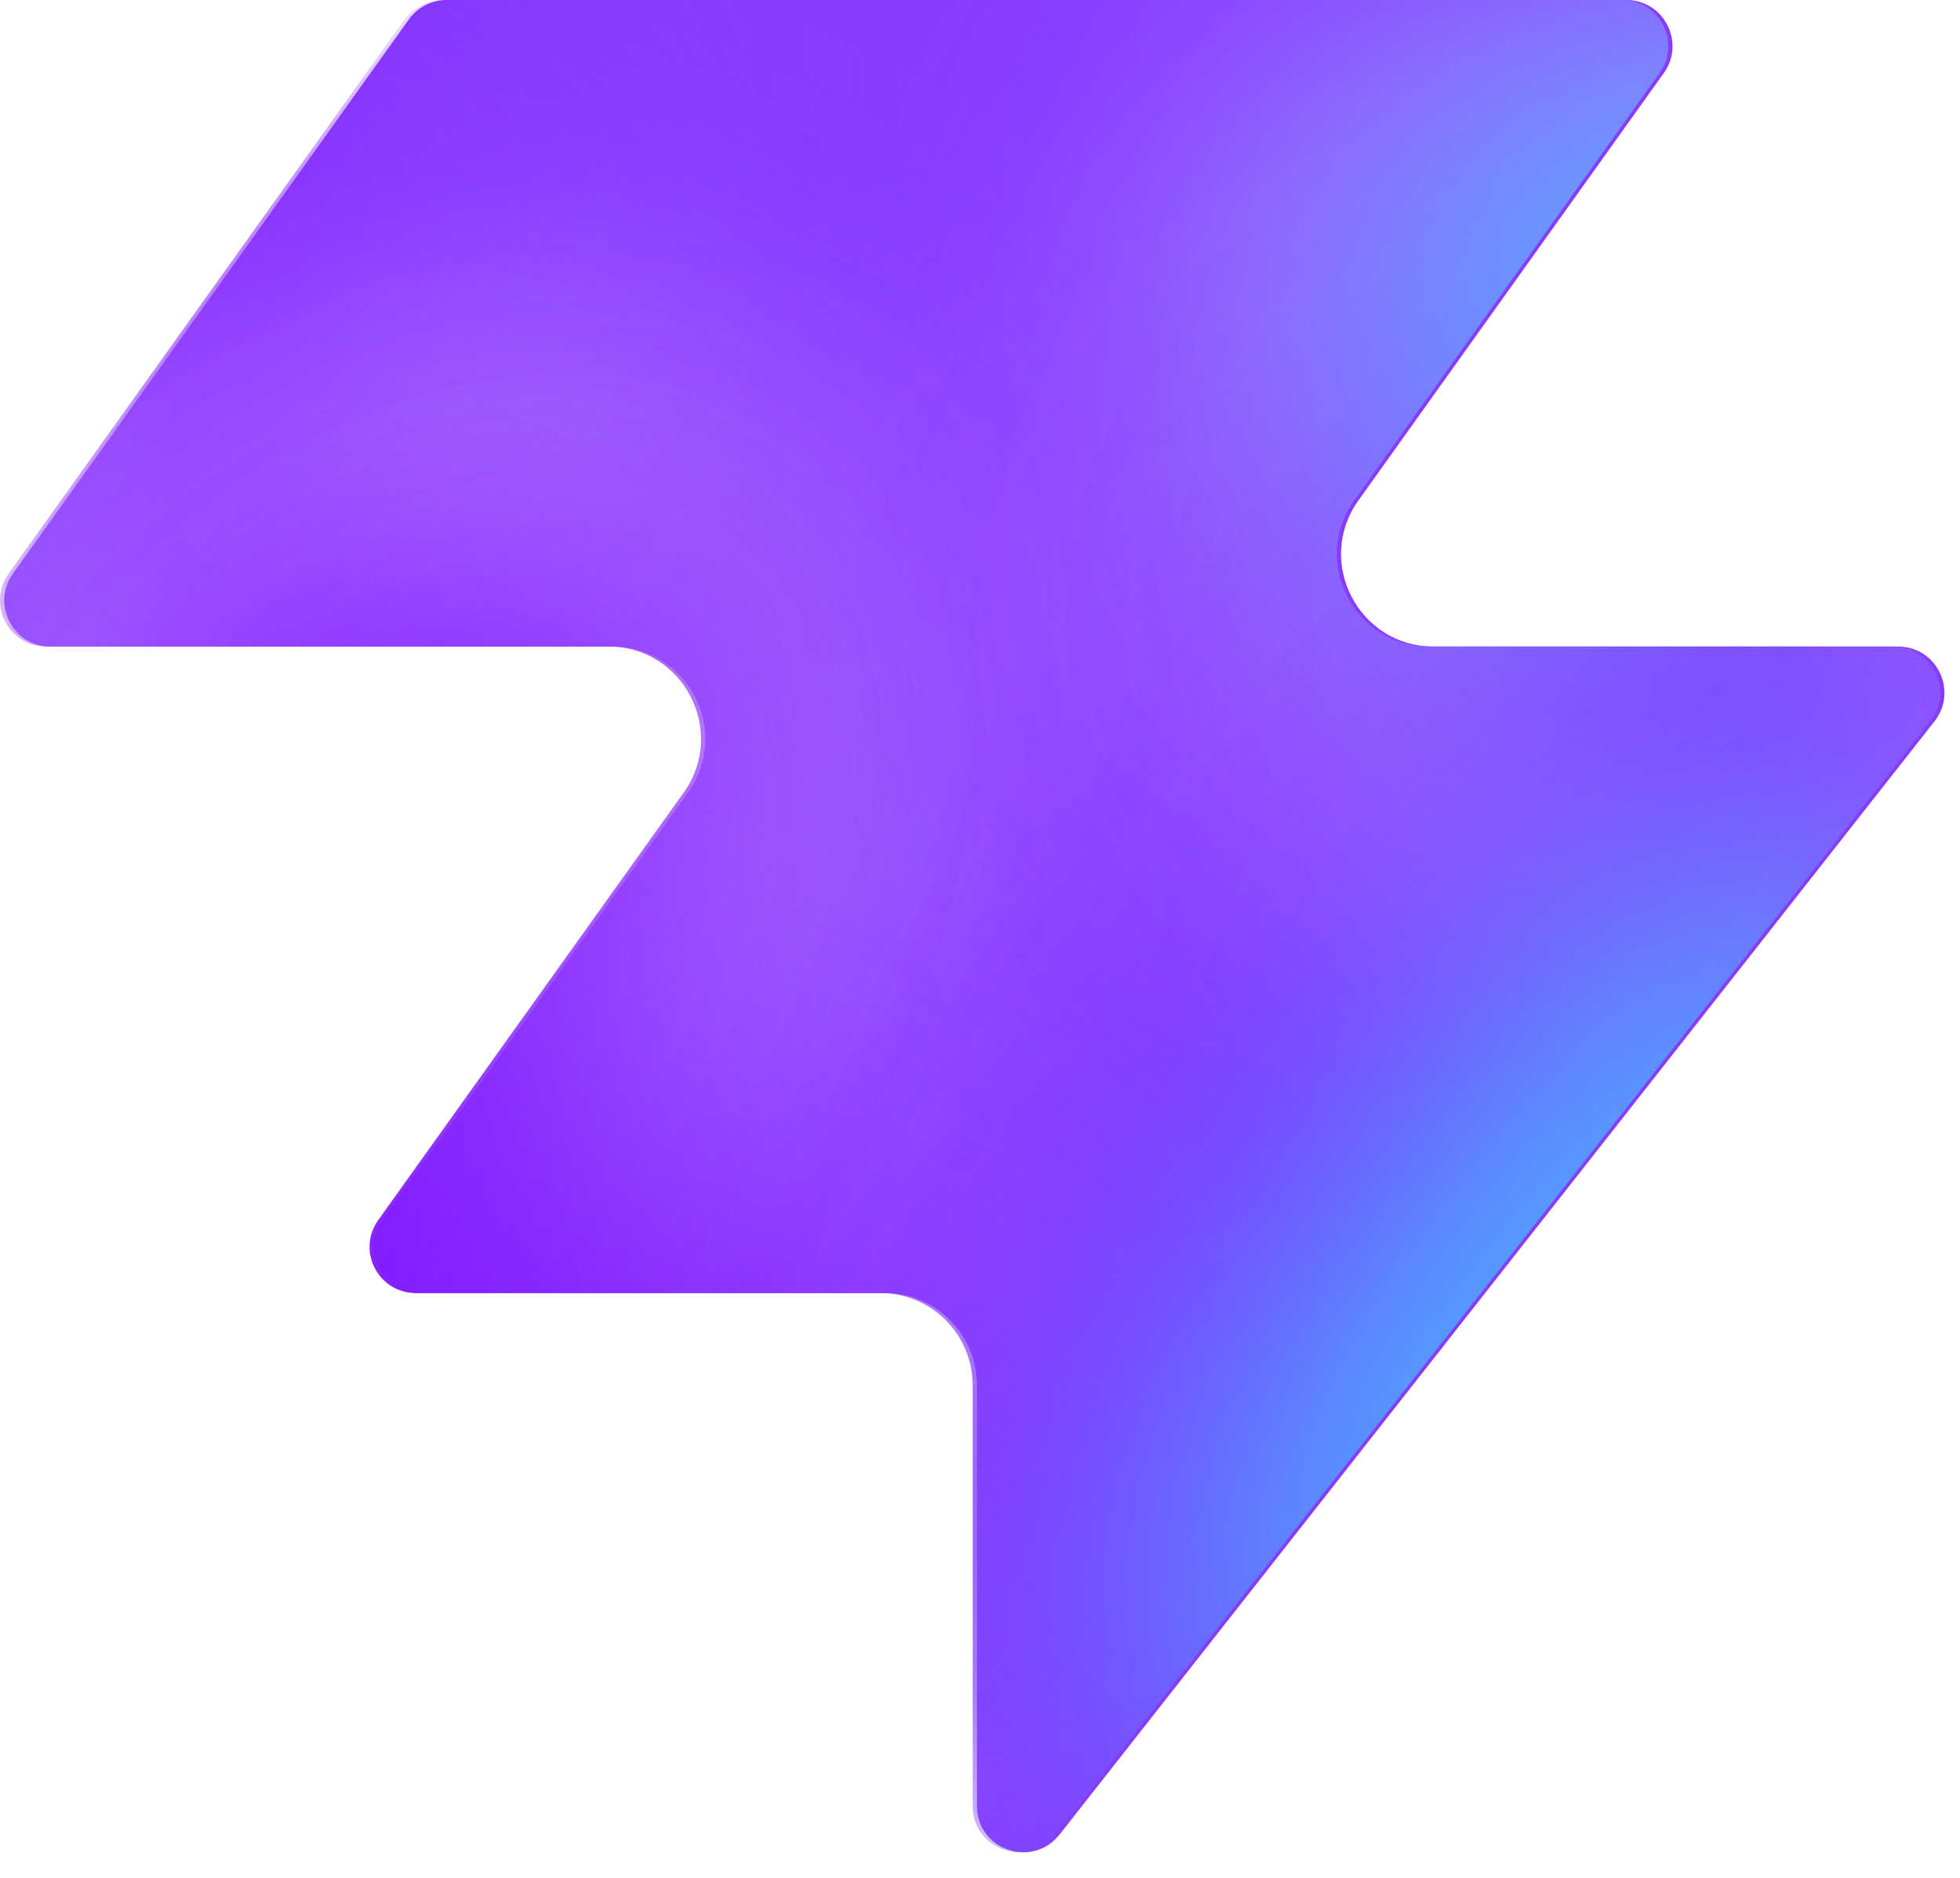
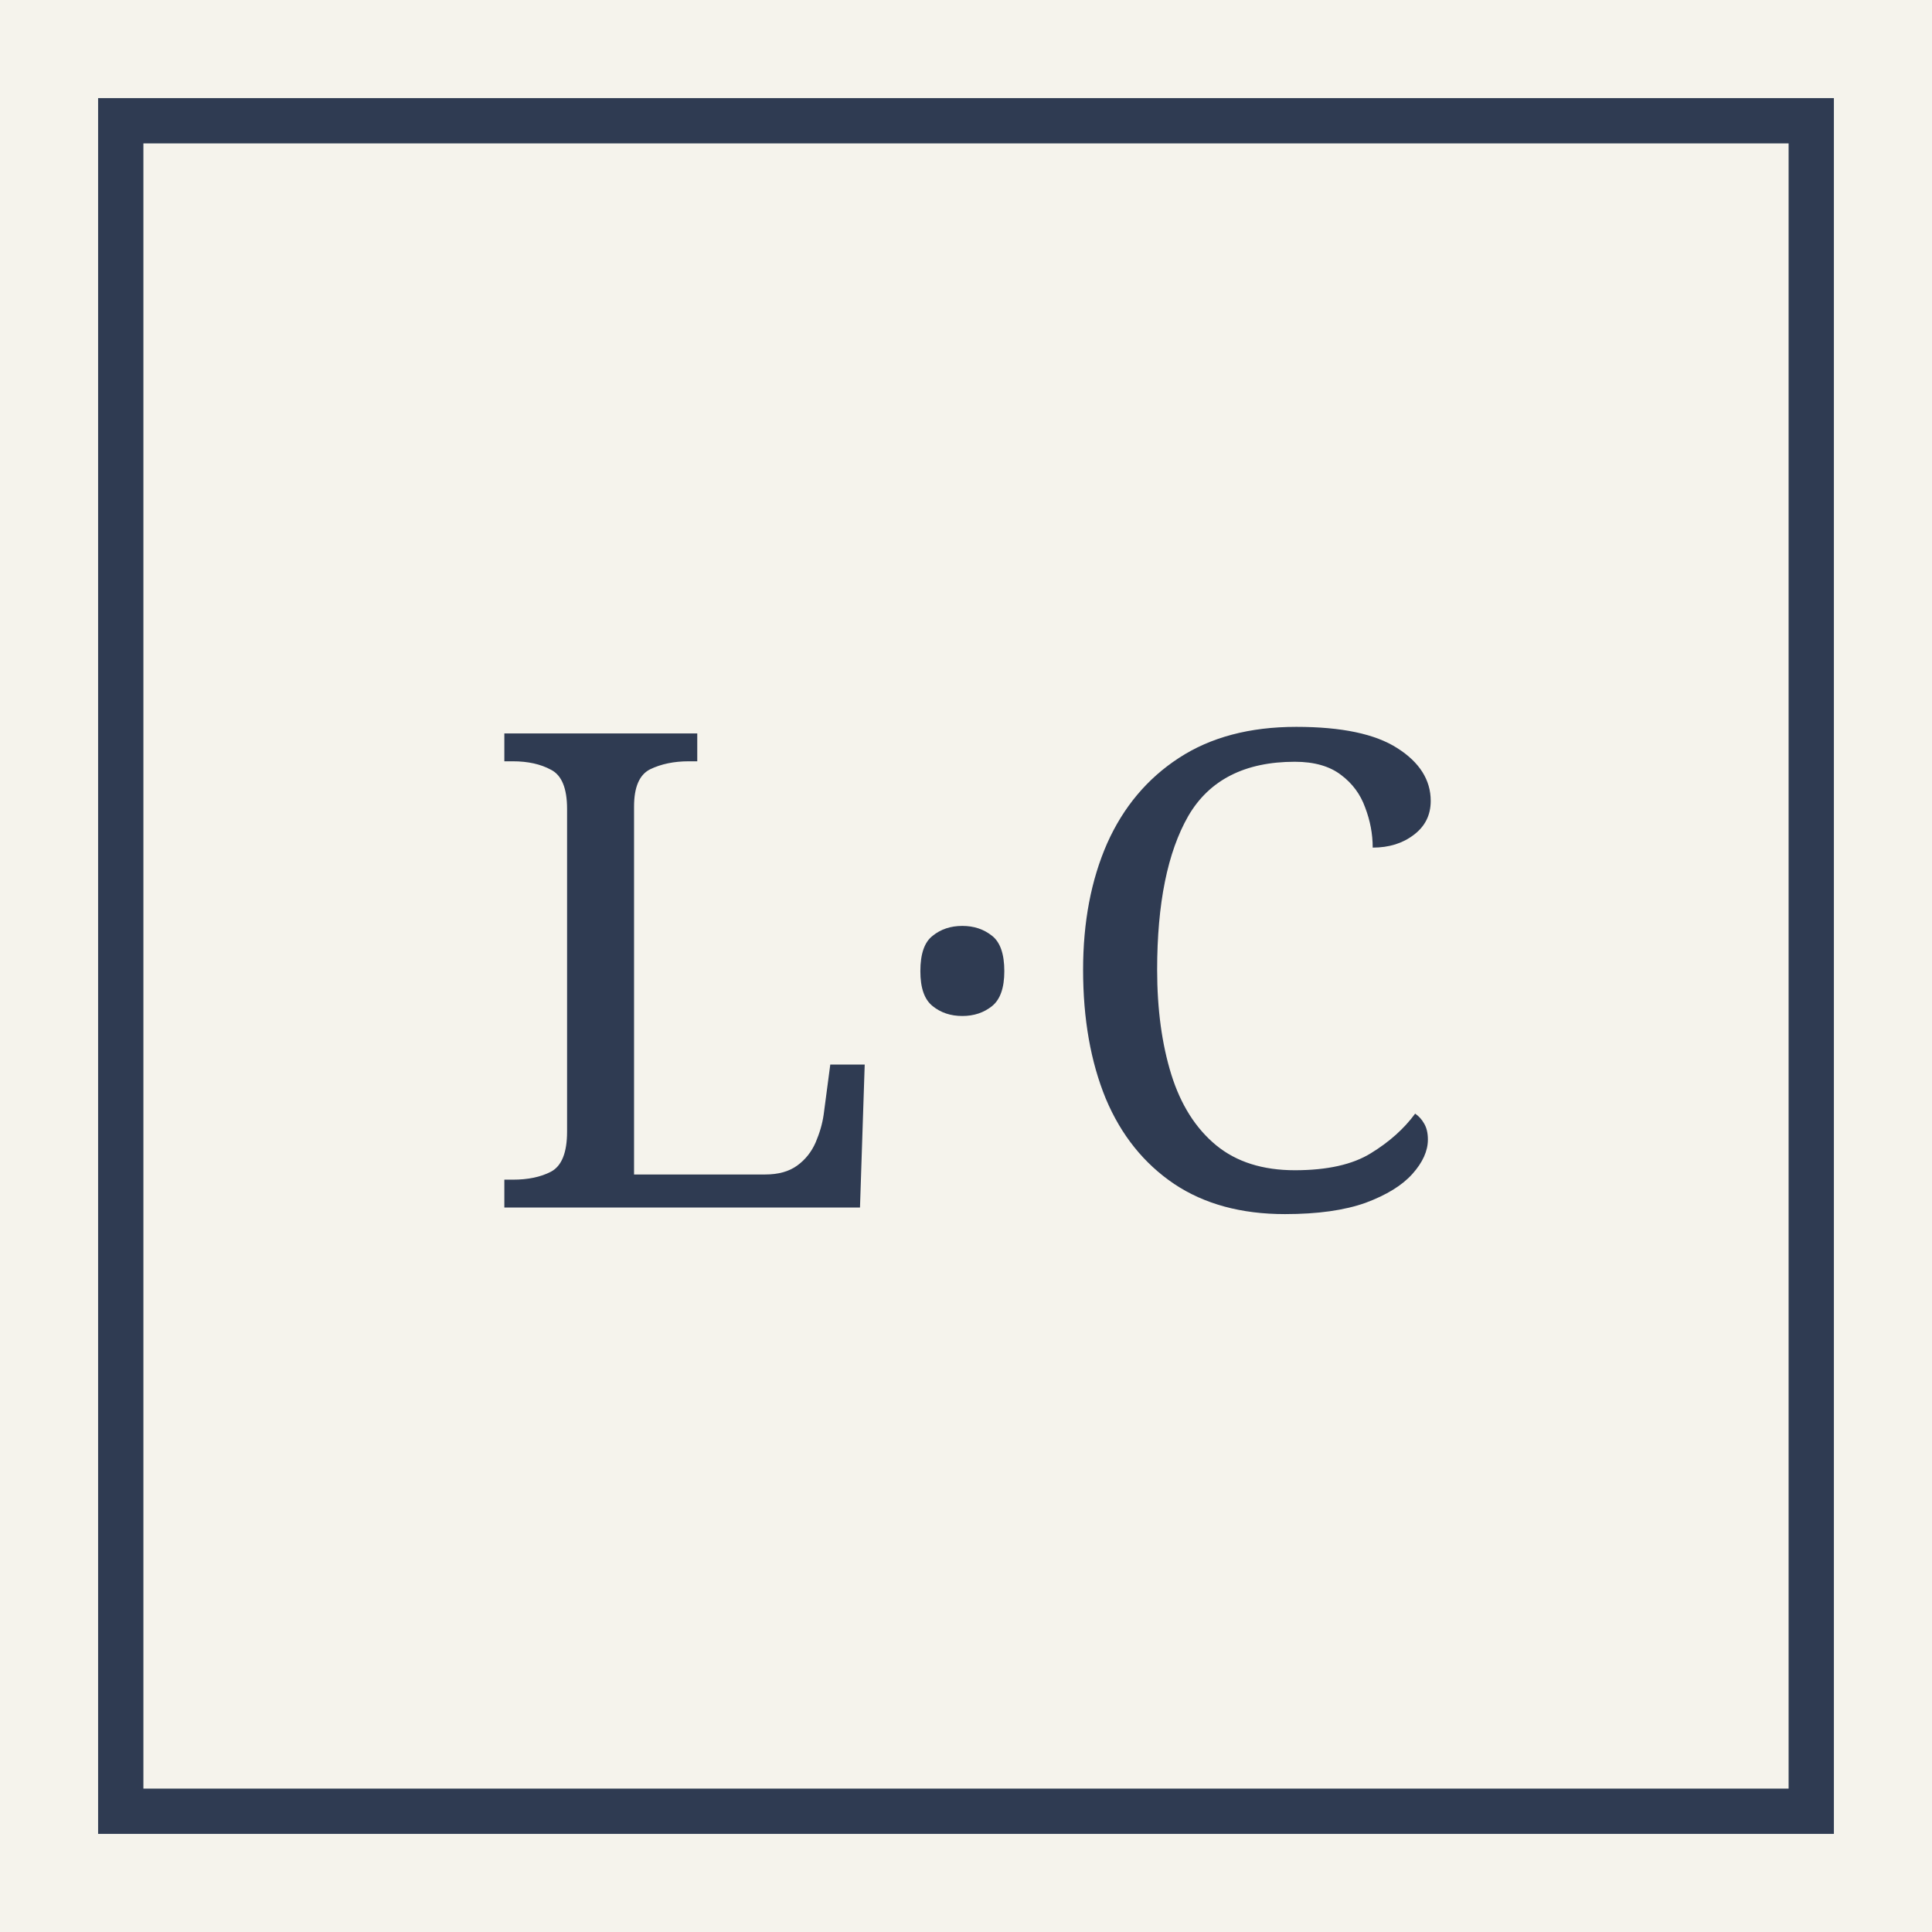
- <svg xmlns="http://www.w3.org/2000/svg" width="48" height="46" fill="none" viewBox="0 0 48 46">
-   <path fill="#863bff" d="M25.946 44.938c-.664.845-2.021.375-2.021-.698V33.937a2.26 2.26 0 0 0-2.262-2.262H10.287c-.92 0-1.456-1.04-.92-1.788l7.48-10.471c1.07-1.497 0-3.578-1.842-3.578H1.237c-.92 0-1.456-1.04-.92-1.788L10.013.474c.214-.297.556-.474.92-.474h28.894c.92 0 1.456 1.04.92 1.788l-7.48 10.471c-1.07 1.498 0 3.579 1.842 3.579h11.377c.943 0 1.473 1.088.89 1.83L25.947 44.94z" style="fill:#863bff;fill:color(display-p3 .525 .23 1);fill-opacity:1" />
-   <mask id="a" width="48" height="46" x="0" y="0" maskUnits="userSpaceOnUse" style="mask-type:alpha">
-     <path fill="#000" d="M25.842 44.938c-.664.844-2.021.375-2.021-.698V33.937a2.26 2.26 0 0 0-2.262-2.262H10.183c-.92 0-1.456-1.04-.92-1.788l7.48-10.471c1.07-1.498 0-3.579-1.842-3.579H1.133c-.92 0-1.456-1.04-.92-1.787L9.91.473c.214-.297.556-.474.92-.474h28.894c.92 0 1.456 1.04.92 1.788l-7.48 10.471c-1.07 1.498 0 3.578 1.842 3.578h11.377c.943 0 1.473 1.088.89 1.832L25.843 44.94z" style="fill:#000;fill-opacity:1" />
-   </mask>
-   <g mask="url(#a)">
-     <g filter="url(#b)">
-       <ellipse cx="5.508" cy="14.704" fill="#ede6ff" rx="5.508" ry="14.704" style="fill:#ede6ff;fill:color(display-p3 .927 .903 1);fill-opacity:1" transform="matrix(.00324 1 1 -.00324 -4.47 31.516)" />
-     </g>
-     <g filter="url(#c)">
-       <ellipse cx="10.399" cy="29.851" fill="#ede6ff" rx="10.399" ry="29.851" style="fill:#ede6ff;fill:color(display-p3 .927 .903 1);fill-opacity:1" transform="matrix(.00324 1 1 -.00324 -39.328 7.883)" />
-     </g>
-     <g filter="url(#d)">
-       <ellipse cx="5.508" cy="30.487" fill="#7e14ff" rx="5.508" ry="30.487" style="fill:#7e14ff;fill:color(display-p3 .492 .077 1);fill-opacity:1" transform="rotate(89.814 -25.913 -14.639)scale(1 -1)" />
-     </g>
-     <g filter="url(#e)">
-       <ellipse cx="5.508" cy="30.599" fill="#7e14ff" rx="5.508" ry="30.599" style="fill:#7e14ff;fill:color(display-p3 .492 .077 1);fill-opacity:1" transform="rotate(89.814 -32.644 -3.334)scale(1 -1)" />
-     </g>
-     <g filter="url(#f)">
-       <ellipse cx="5.508" cy="30.599" fill="#7e14ff" rx="5.508" ry="30.599" style="fill:#7e14ff;fill:color(display-p3 .492 .077 1);fill-opacity:1" transform="matrix(.00324 1 1 -.00324 -34.34 30.47)" />
-     </g>
-     <g filter="url(#g)">
-       <ellipse cx="14.072" cy="22.078" fill="#ede6ff" rx="14.072" ry="22.078" style="fill:#ede6ff;fill:color(display-p3 .927 .903 1);fill-opacity:1" transform="rotate(93.35 24.506 48.493)scale(-1 1)" />
-     </g>
-     <g filter="url(#h)">
-       <ellipse cx="3.47" cy="21.501" fill="#7e14ff" rx="3.47" ry="21.501" style="fill:#7e14ff;fill:color(display-p3 .492 .077 1);fill-opacity:1" transform="rotate(89.009 28.708 47.59)scale(-1 1)" />
-     </g>
-     <g filter="url(#i)">
-       <ellipse cx="3.47" cy="21.501" fill="#7e14ff" rx="3.47" ry="21.501" style="fill:#7e14ff;fill:color(display-p3 .492 .077 1);fill-opacity:1" transform="rotate(89.009 28.708 47.59)scale(-1 1)" />
-     </g>
-     <g filter="url(#j)">
-       <ellipse cx=".387" cy="8.972" fill="#7e14ff" rx="4.407" ry="29.108" style="fill:#7e14ff;fill:color(display-p3 .492 .077 1);fill-opacity:1" transform="rotate(39.51 .387 8.972)" />
-     </g>
-     <g filter="url(#k)">
-       <ellipse cx="47.523" cy="-6.092" fill="#7e14ff" rx="4.407" ry="29.108" style="fill:#7e14ff;fill:color(display-p3 .492 .077 1);fill-opacity:1" transform="rotate(37.892 47.523 -6.092)" />
-     </g>
-     <g filter="url(#l)">
-       <ellipse cx="41.412" cy="6.333" fill="#47bfff" rx="5.971" ry="9.665" style="fill:#47bfff;fill:color(display-p3 .28 .748 1);fill-opacity:1" transform="rotate(37.892 41.412 6.333)" />
-     </g>
-     <g filter="url(#m)">
-       <ellipse cx="-1.879" cy="38.332" fill="#7e14ff" rx="4.407" ry="29.108" style="fill:#7e14ff;fill:color(display-p3 .492 .077 1);fill-opacity:1" transform="rotate(37.892 -1.88 38.332)" />
-     </g>
-     <g filter="url(#n)">
-       <ellipse cx="-1.879" cy="38.332" fill="#7e14ff" rx="4.407" ry="29.108" style="fill:#7e14ff;fill:color(display-p3 .492 .077 1);fill-opacity:1" transform="rotate(37.892 -1.88 38.332)" />
-     </g>
-     <g filter="url(#o)">
-       <ellipse cx="35.651" cy="29.907" fill="#7e14ff" rx="4.407" ry="29.108" style="fill:#7e14ff;fill:color(display-p3 .492 .077 1);fill-opacity:1" transform="rotate(37.892 35.651 29.907)" />
-     </g>
-     <g filter="url(#p)">
-       <ellipse cx="38.418" cy="32.4" fill="#47bfff" rx="5.971" ry="15.297" style="fill:#47bfff;fill:color(display-p3 .28 .748 1);fill-opacity:1" transform="rotate(37.892 38.418 32.4)" />
-     </g>
-   </g>
-   <defs>
-     <filter id="b" width="60.045" height="41.654" x="-19.77" y="16.149" color-interpolation-filters="sRGB" filterUnits="userSpaceOnUse">
-       <feFlood flood-opacity="0" result="BackgroundImageFix" />
-       <feBlend in="SourceGraphic" in2="BackgroundImageFix" result="shape" />
-       <feGaussianBlur result="effect1_foregroundBlur_2002_17158" stdDeviation="7.659" />
-     </filter>
-     <filter id="c" width="90.34" height="51.437" x="-54.613" y="-7.533" color-interpolation-filters="sRGB" filterUnits="userSpaceOnUse">
-       <feFlood flood-opacity="0" result="BackgroundImageFix" />
-       <feBlend in="SourceGraphic" in2="BackgroundImageFix" result="shape" />
-       <feGaussianBlur result="effect1_foregroundBlur_2002_17158" stdDeviation="7.659" />
-     </filter>
-     <filter id="d" width="79.355" height="29.4" x="-49.64" y="2.03" color-interpolation-filters="sRGB" filterUnits="userSpaceOnUse">
-       <feFlood flood-opacity="0" result="BackgroundImageFix" />
-       <feBlend in="SourceGraphic" in2="BackgroundImageFix" result="shape" />
-       <feGaussianBlur result="effect1_foregroundBlur_2002_17158" stdDeviation="4.596" />
-     </filter>
-     <filter id="e" width="79.579" height="29.4" x="-45.045" y="20.029" color-interpolation-filters="sRGB" filterUnits="userSpaceOnUse">
-       <feFlood flood-opacity="0" result="BackgroundImageFix" />
-       <feBlend in="SourceGraphic" in2="BackgroundImageFix" result="shape" />
-       <feGaussianBlur result="effect1_foregroundBlur_2002_17158" stdDeviation="4.596" />
-     </filter>
-     <filter id="f" width="79.579" height="29.4" x="-43.513" y="21.178" color-interpolation-filters="sRGB" filterUnits="userSpaceOnUse">
-       <feFlood flood-opacity="0" result="BackgroundImageFix" />
-       <feBlend in="SourceGraphic" in2="BackgroundImageFix" result="shape" />
-       <feGaussianBlur result="effect1_foregroundBlur_2002_17158" stdDeviation="4.596" />
-     </filter>
-     <filter id="g" width="74.749" height="58.852" x="15.756" y="-17.901" color-interpolation-filters="sRGB" filterUnits="userSpaceOnUse">
-       <feFlood flood-opacity="0" result="BackgroundImageFix" />
-       <feBlend in="SourceGraphic" in2="BackgroundImageFix" result="shape" />
-       <feGaussianBlur result="effect1_foregroundBlur_2002_17158" stdDeviation="7.659" />
-     </filter>
-     <filter id="h" width="61.377" height="25.362" x="23.548" y="2.284" color-interpolation-filters="sRGB" filterUnits="userSpaceOnUse">
-       <feFlood flood-opacity="0" result="BackgroundImageFix" />
-       <feBlend in="SourceGraphic" in2="BackgroundImageFix" result="shape" />
-       <feGaussianBlur result="effect1_foregroundBlur_2002_17158" stdDeviation="4.596" />
-     </filter>
-     <filter id="i" width="61.377" height="25.362" x="23.548" y="2.284" color-interpolation-filters="sRGB" filterUnits="userSpaceOnUse">
-       <feFlood flood-opacity="0" result="BackgroundImageFix" />
-       <feBlend in="SourceGraphic" in2="BackgroundImageFix" result="shape" />
-       <feGaussianBlur result="effect1_foregroundBlur_2002_17158" stdDeviation="4.596" />
-     </filter>
-     <filter id="j" width="56.045" height="63.649" x="-27.636" y="-22.853" color-interpolation-filters="sRGB" filterUnits="userSpaceOnUse">
-       <feFlood flood-opacity="0" result="BackgroundImageFix" />
-       <feBlend in="SourceGraphic" in2="BackgroundImageFix" result="shape" />
-       <feGaussianBlur result="effect1_foregroundBlur_2002_17158" stdDeviation="4.596" />
-     </filter>
-     <filter id="k" width="54.814" height="64.646" x="20.116" y="-38.415" color-interpolation-filters="sRGB" filterUnits="userSpaceOnUse">
-       <feFlood flood-opacity="0" result="BackgroundImageFix" />
-       <feBlend in="SourceGraphic" in2="BackgroundImageFix" result="shape" />
-       <feGaussianBlur result="effect1_foregroundBlur_2002_17158" stdDeviation="4.596" />
-     </filter>
-     <filter id="l" width="33.541" height="35.313" x="24.641" y="-11.323" color-interpolation-filters="sRGB" filterUnits="userSpaceOnUse">
-       <feFlood flood-opacity="0" result="BackgroundImageFix" />
-       <feBlend in="SourceGraphic" in2="BackgroundImageFix" result="shape" />
-       <feGaussianBlur result="effect1_foregroundBlur_2002_17158" stdDeviation="4.596" />
-     </filter>
-     <filter id="m" width="54.814" height="64.646" x="-29.286" y="6.009" color-interpolation-filters="sRGB" filterUnits="userSpaceOnUse">
-       <feFlood flood-opacity="0" result="BackgroundImageFix" />
-       <feBlend in="SourceGraphic" in2="BackgroundImageFix" result="shape" />
-       <feGaussianBlur result="effect1_foregroundBlur_2002_17158" stdDeviation="4.596" />
-     </filter>
-     <filter id="n" width="54.814" height="64.646" x="-29.286" y="6.009" color-interpolation-filters="sRGB" filterUnits="userSpaceOnUse">
-       <feFlood flood-opacity="0" result="BackgroundImageFix" />
-       <feBlend in="SourceGraphic" in2="BackgroundImageFix" result="shape" />
-       <feGaussianBlur result="effect1_foregroundBlur_2002_17158" stdDeviation="4.596" />
-     </filter>
-     <filter id="o" width="54.814" height="64.646" x="8.244" y="-2.416" color-interpolation-filters="sRGB" filterUnits="userSpaceOnUse">
-       <feFlood flood-opacity="0" result="BackgroundImageFix" />
-       <feBlend in="SourceGraphic" in2="BackgroundImageFix" result="shape" />
-       <feGaussianBlur result="effect1_foregroundBlur_2002_17158" stdDeviation="4.596" />
-     </filter>
-     <filter id="p" width="39.409" height="43.623" x="18.713" y="10.588" color-interpolation-filters="sRGB" filterUnits="userSpaceOnUse">
-       <feFlood flood-opacity="0" result="BackgroundImageFix" />
-       <feBlend in="SourceGraphic" in2="BackgroundImageFix" result="shape" />
-       <feGaussianBlur result="effect1_foregroundBlur_2002_17158" stdDeviation="4.596" />
-     </filter>
-   </defs>
+ <svg xmlns="http://www.w3.org/2000/svg" viewBox="0 0 64 64">
+   <rect width="64" height="64" fill="#f5f3ec" />
+   <rect x="4" y="4" width="56" height="56" fill="none" stroke="#2f3b52" stroke-width="1.5" />
+   <text x="32" y="40" font-family="Georgia, serif" font-size="22" fill="#2f3b52" text-anchor="middle">L·C</text>
</svg>
